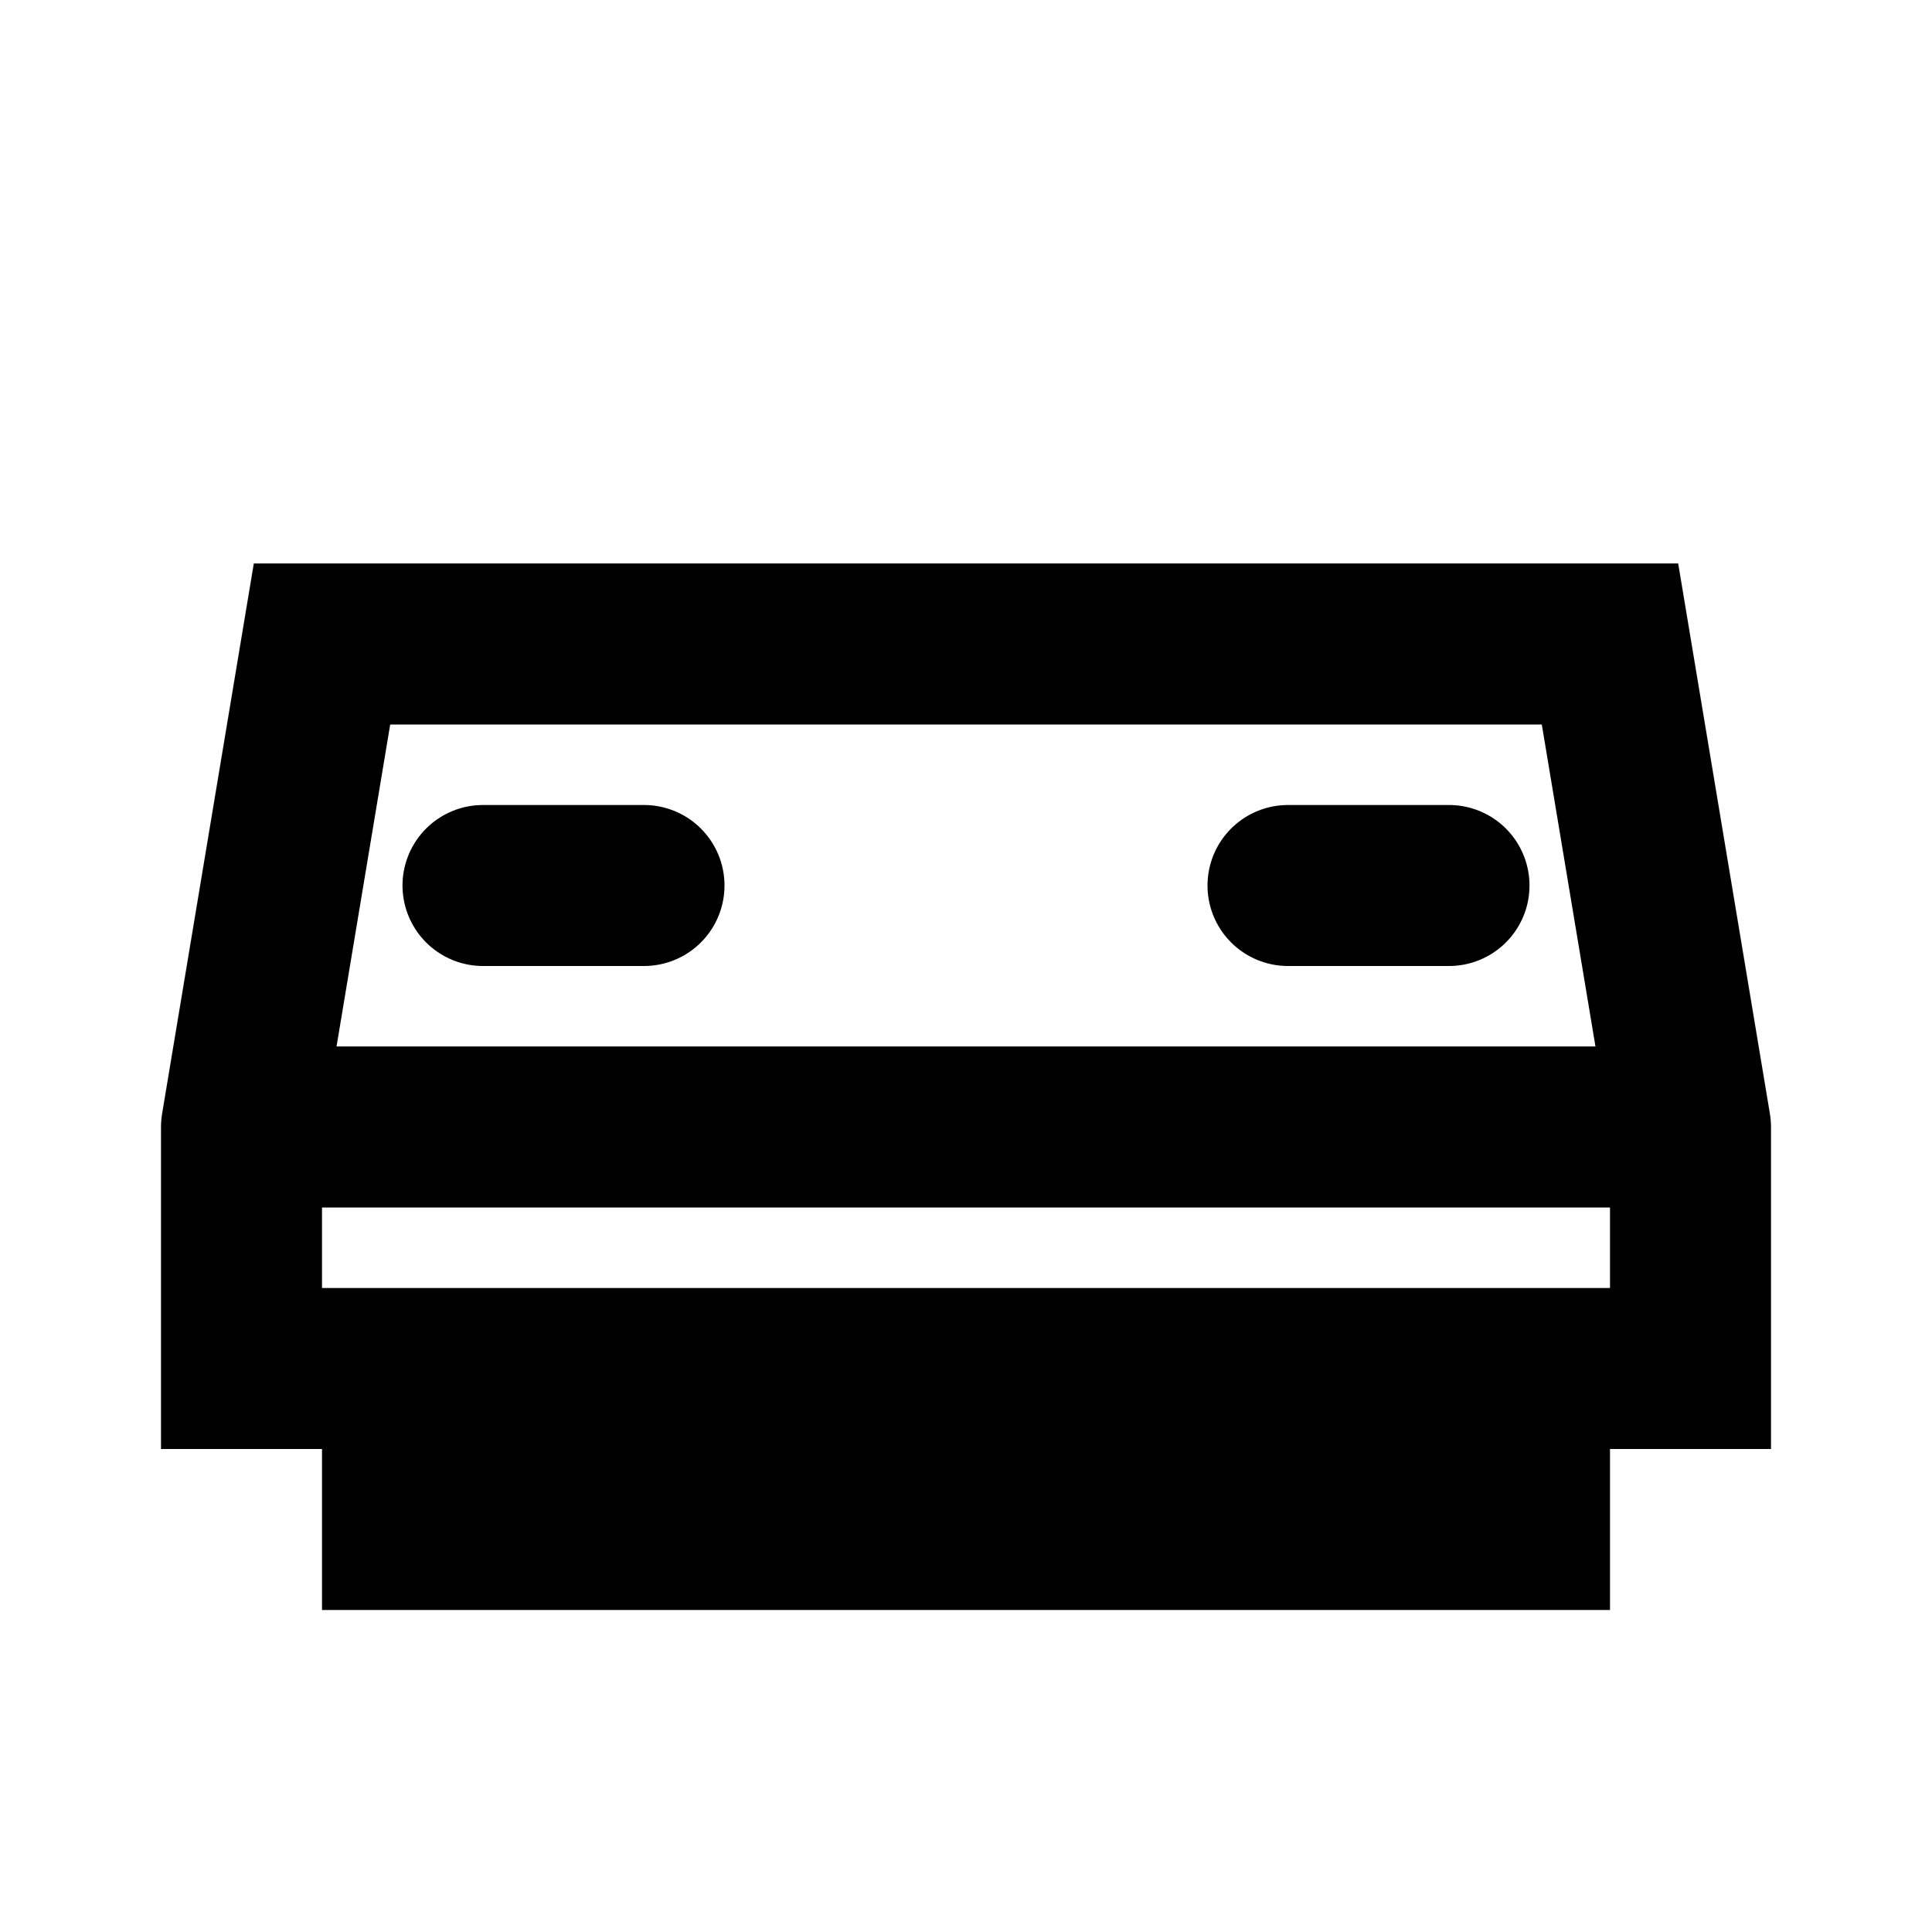
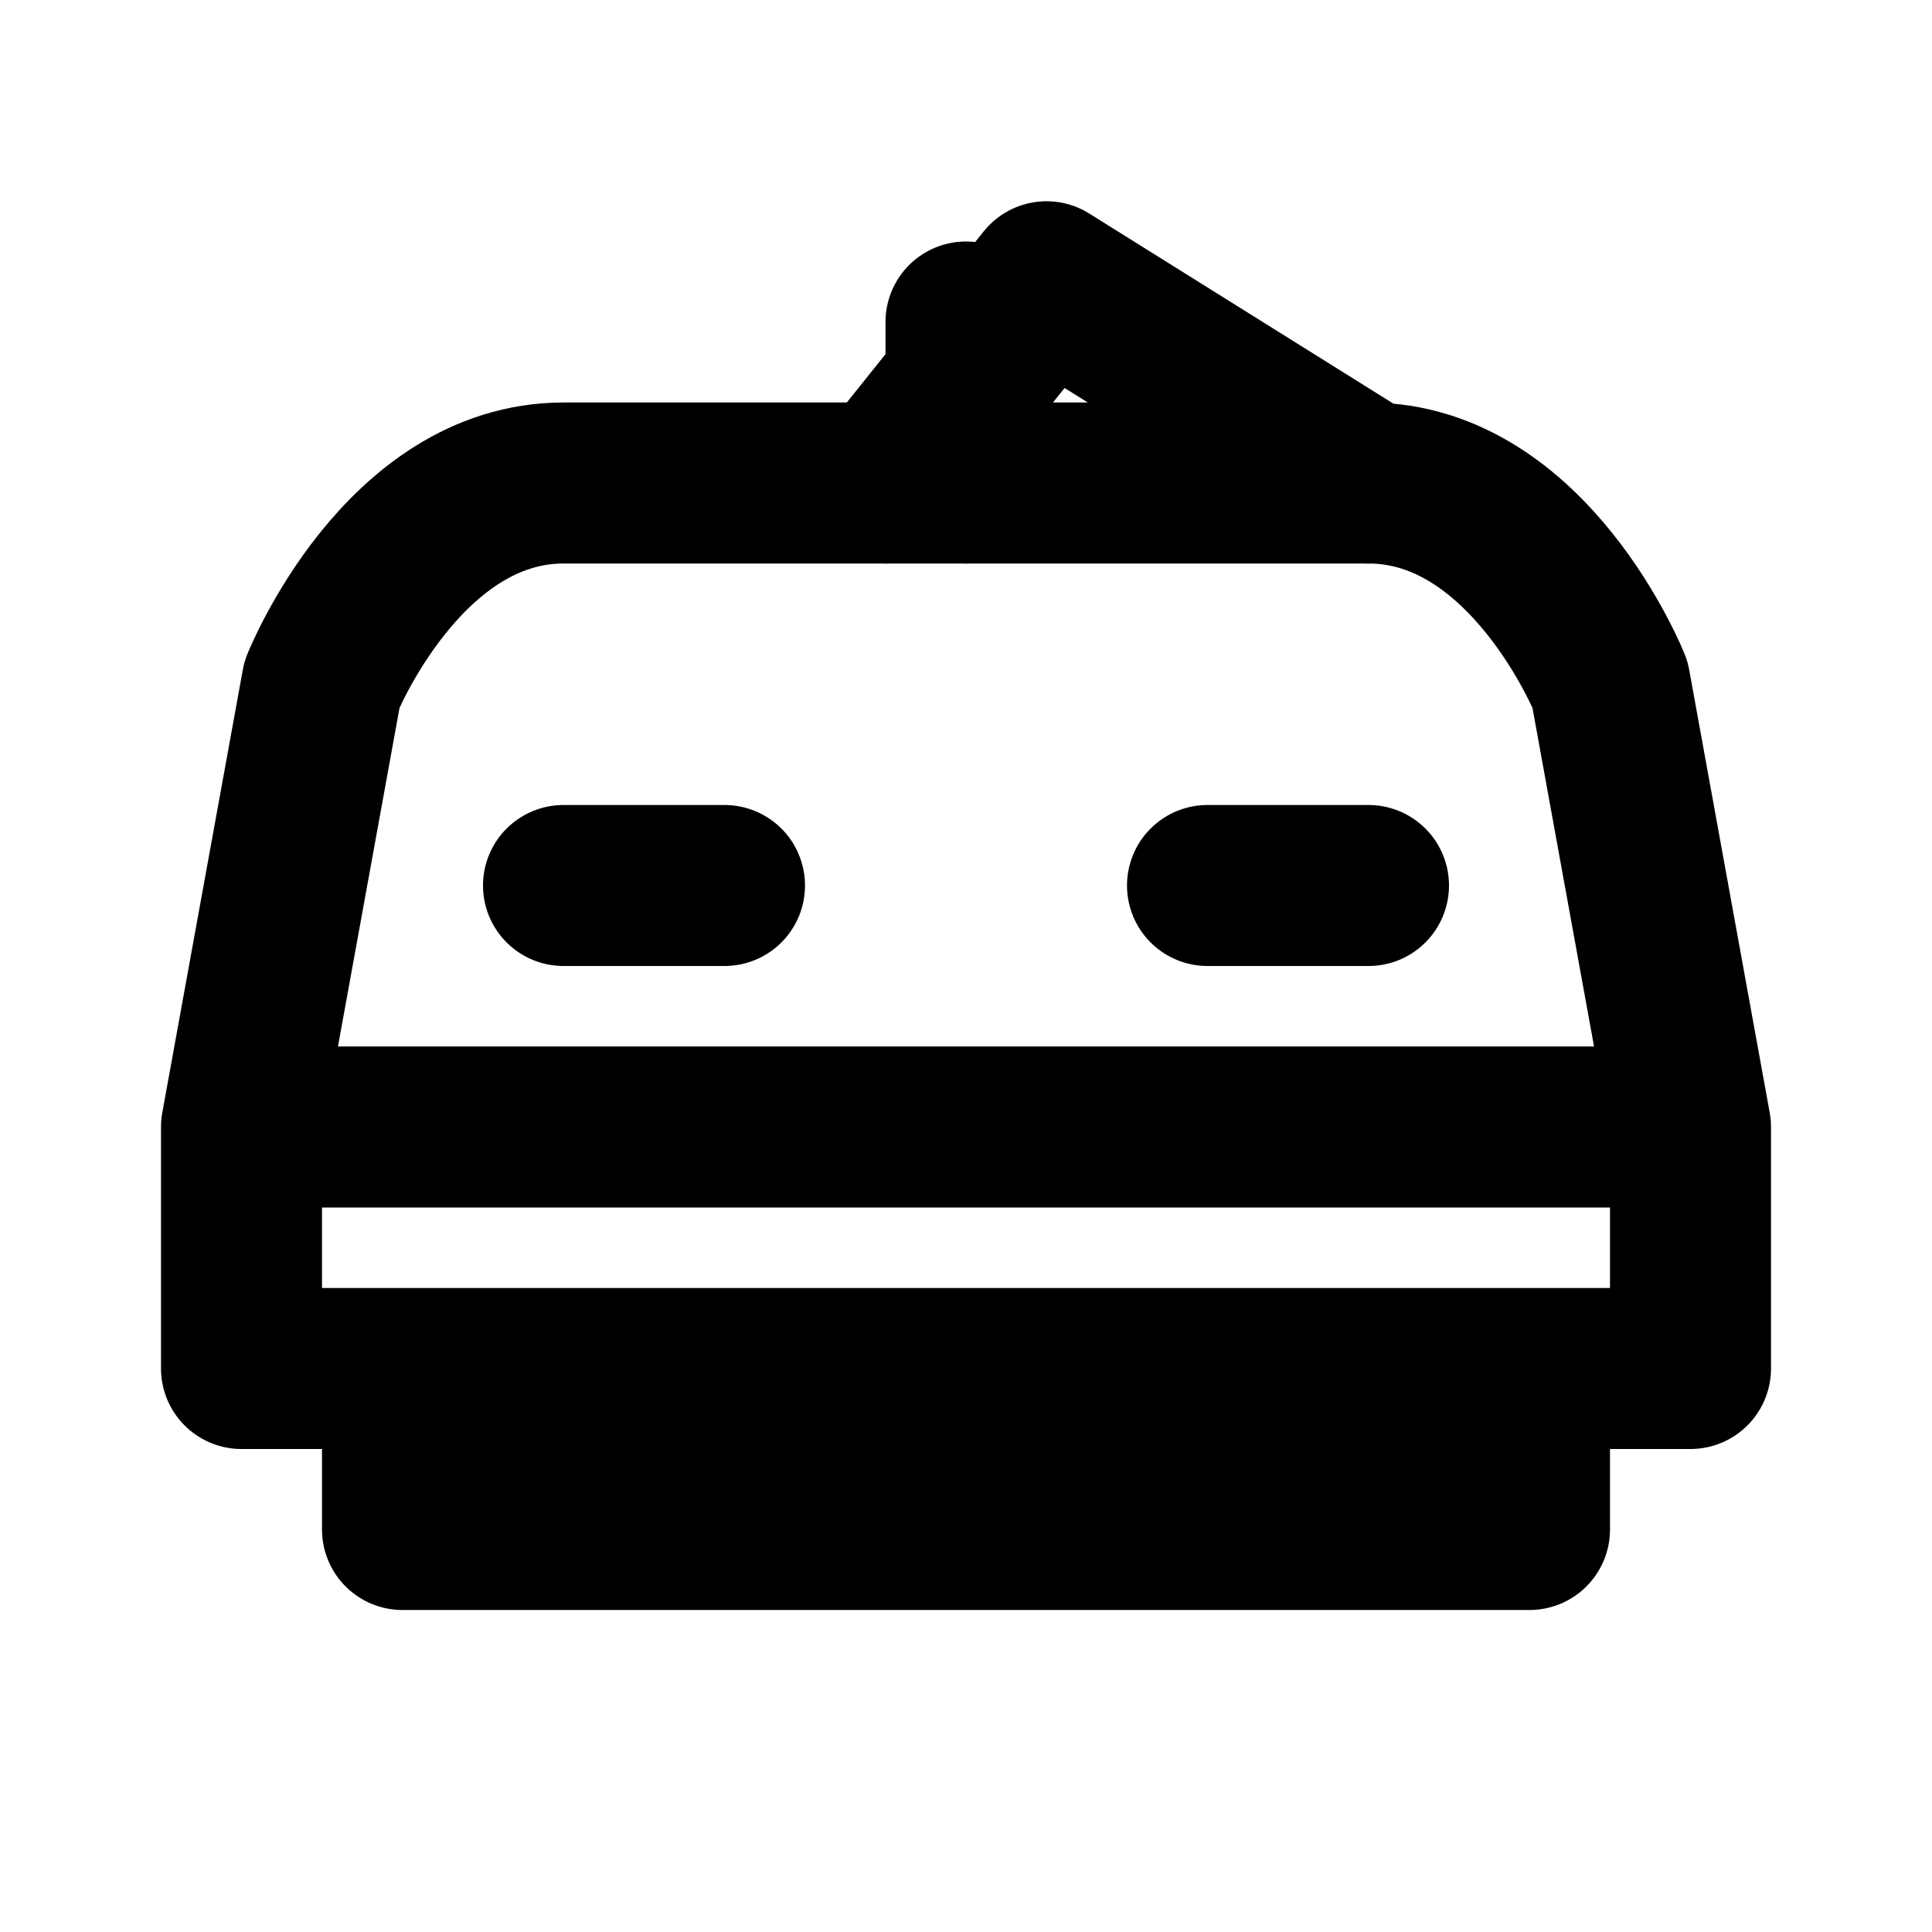
<svg xmlns="http://www.w3.org/2000/svg" width="24" height="24" viewBox="0 0 24 24" fill="none">
-   <path d="M3 14L4 8H20L21 14M3 14H21M3 14V17H5M21 14V17H19M5 17H19M5 17V19H7M19 17V19H17M7 19H17" stroke="currentColor" stroke-width="2" stroke-linecap="round" />
-   <path d="M6 11H8M16 11H18" stroke="currentColor" stroke-width="2" stroke-linecap="round" />
+   <path d="M3 14L4 8.5C4 8.5 5 6 7 6L11 6L13 3.5L17 6C19 6 20 8.5 20 8.5L21 14M3 14H21M3 14V17H5M21 14V17H19M5 17H19M5 17V19H7M19 17V19H17M7 19H17" stroke="currentColor" stroke-width="2" stroke-linecap="round" stroke-linejoin="round" />
+   <path d="M7 11H9M15 11H17" stroke="currentColor" stroke-width="2" stroke-linecap="round" />
+   <path d="M11 6H17" stroke="currentColor" stroke-width="2" stroke-linecap="round" />
+   <path d="M12 6V4" stroke="currentColor" stroke-width="2" stroke-linecap="round" />
</svg>
